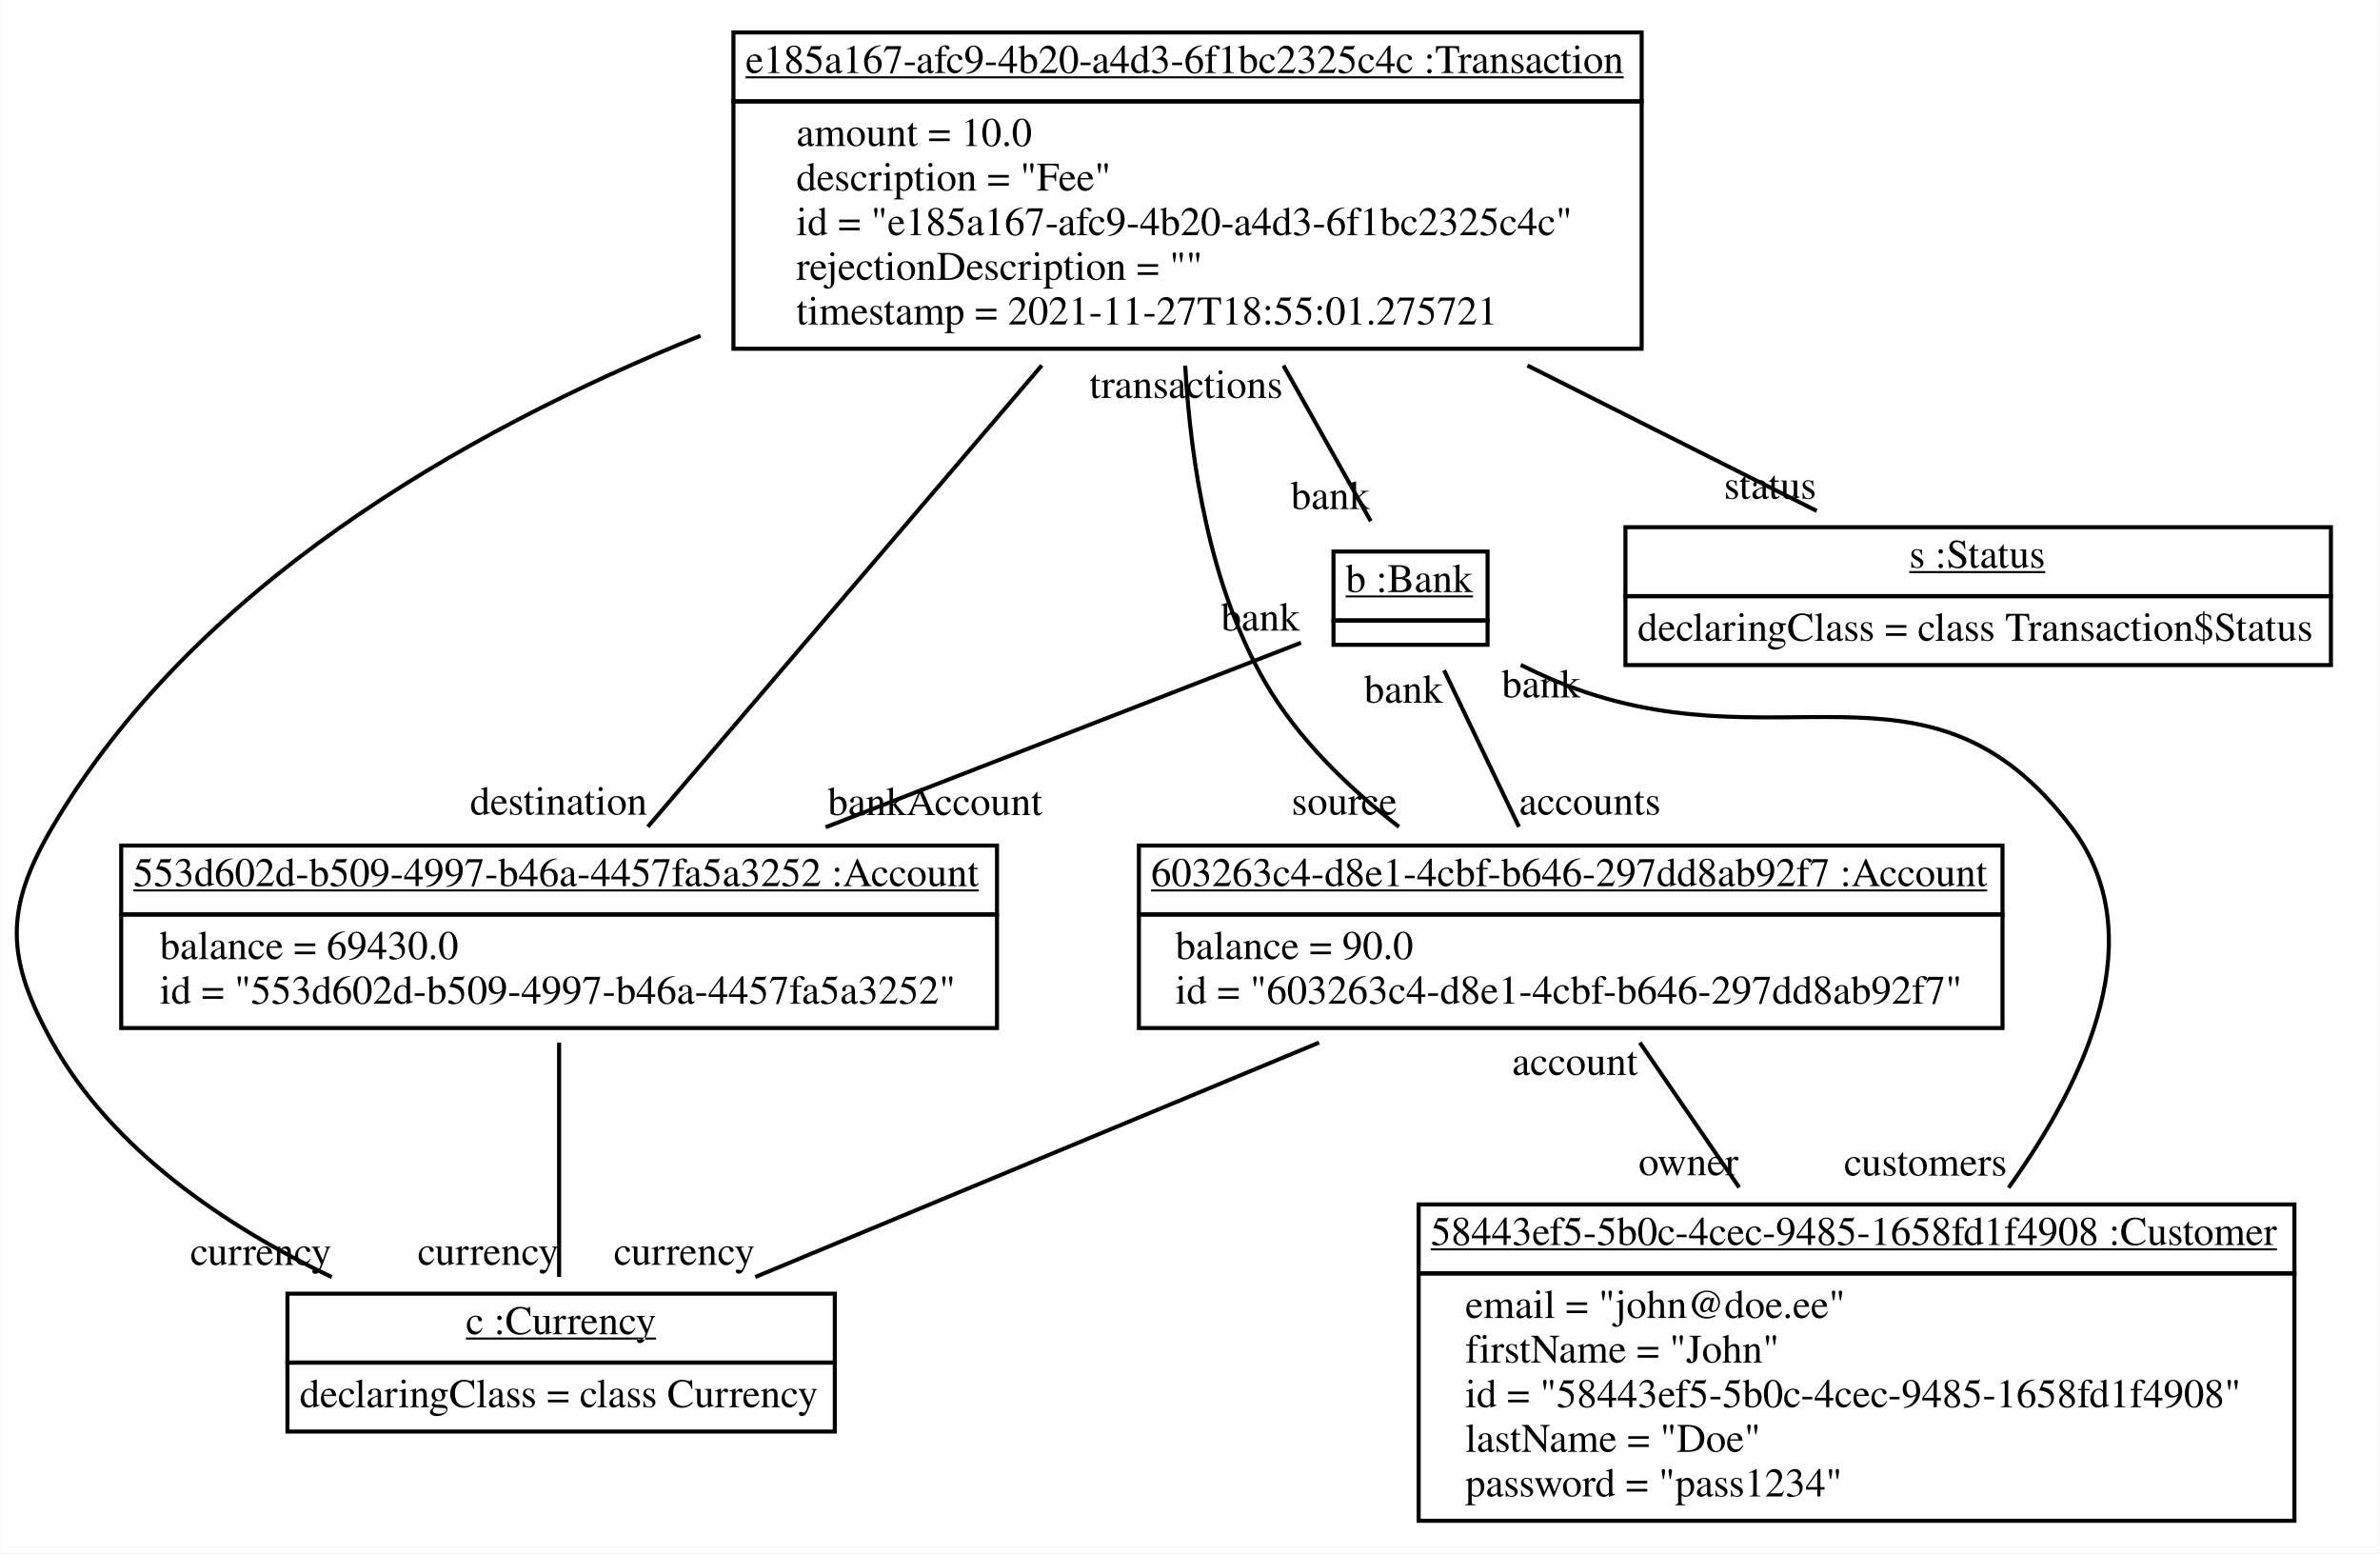
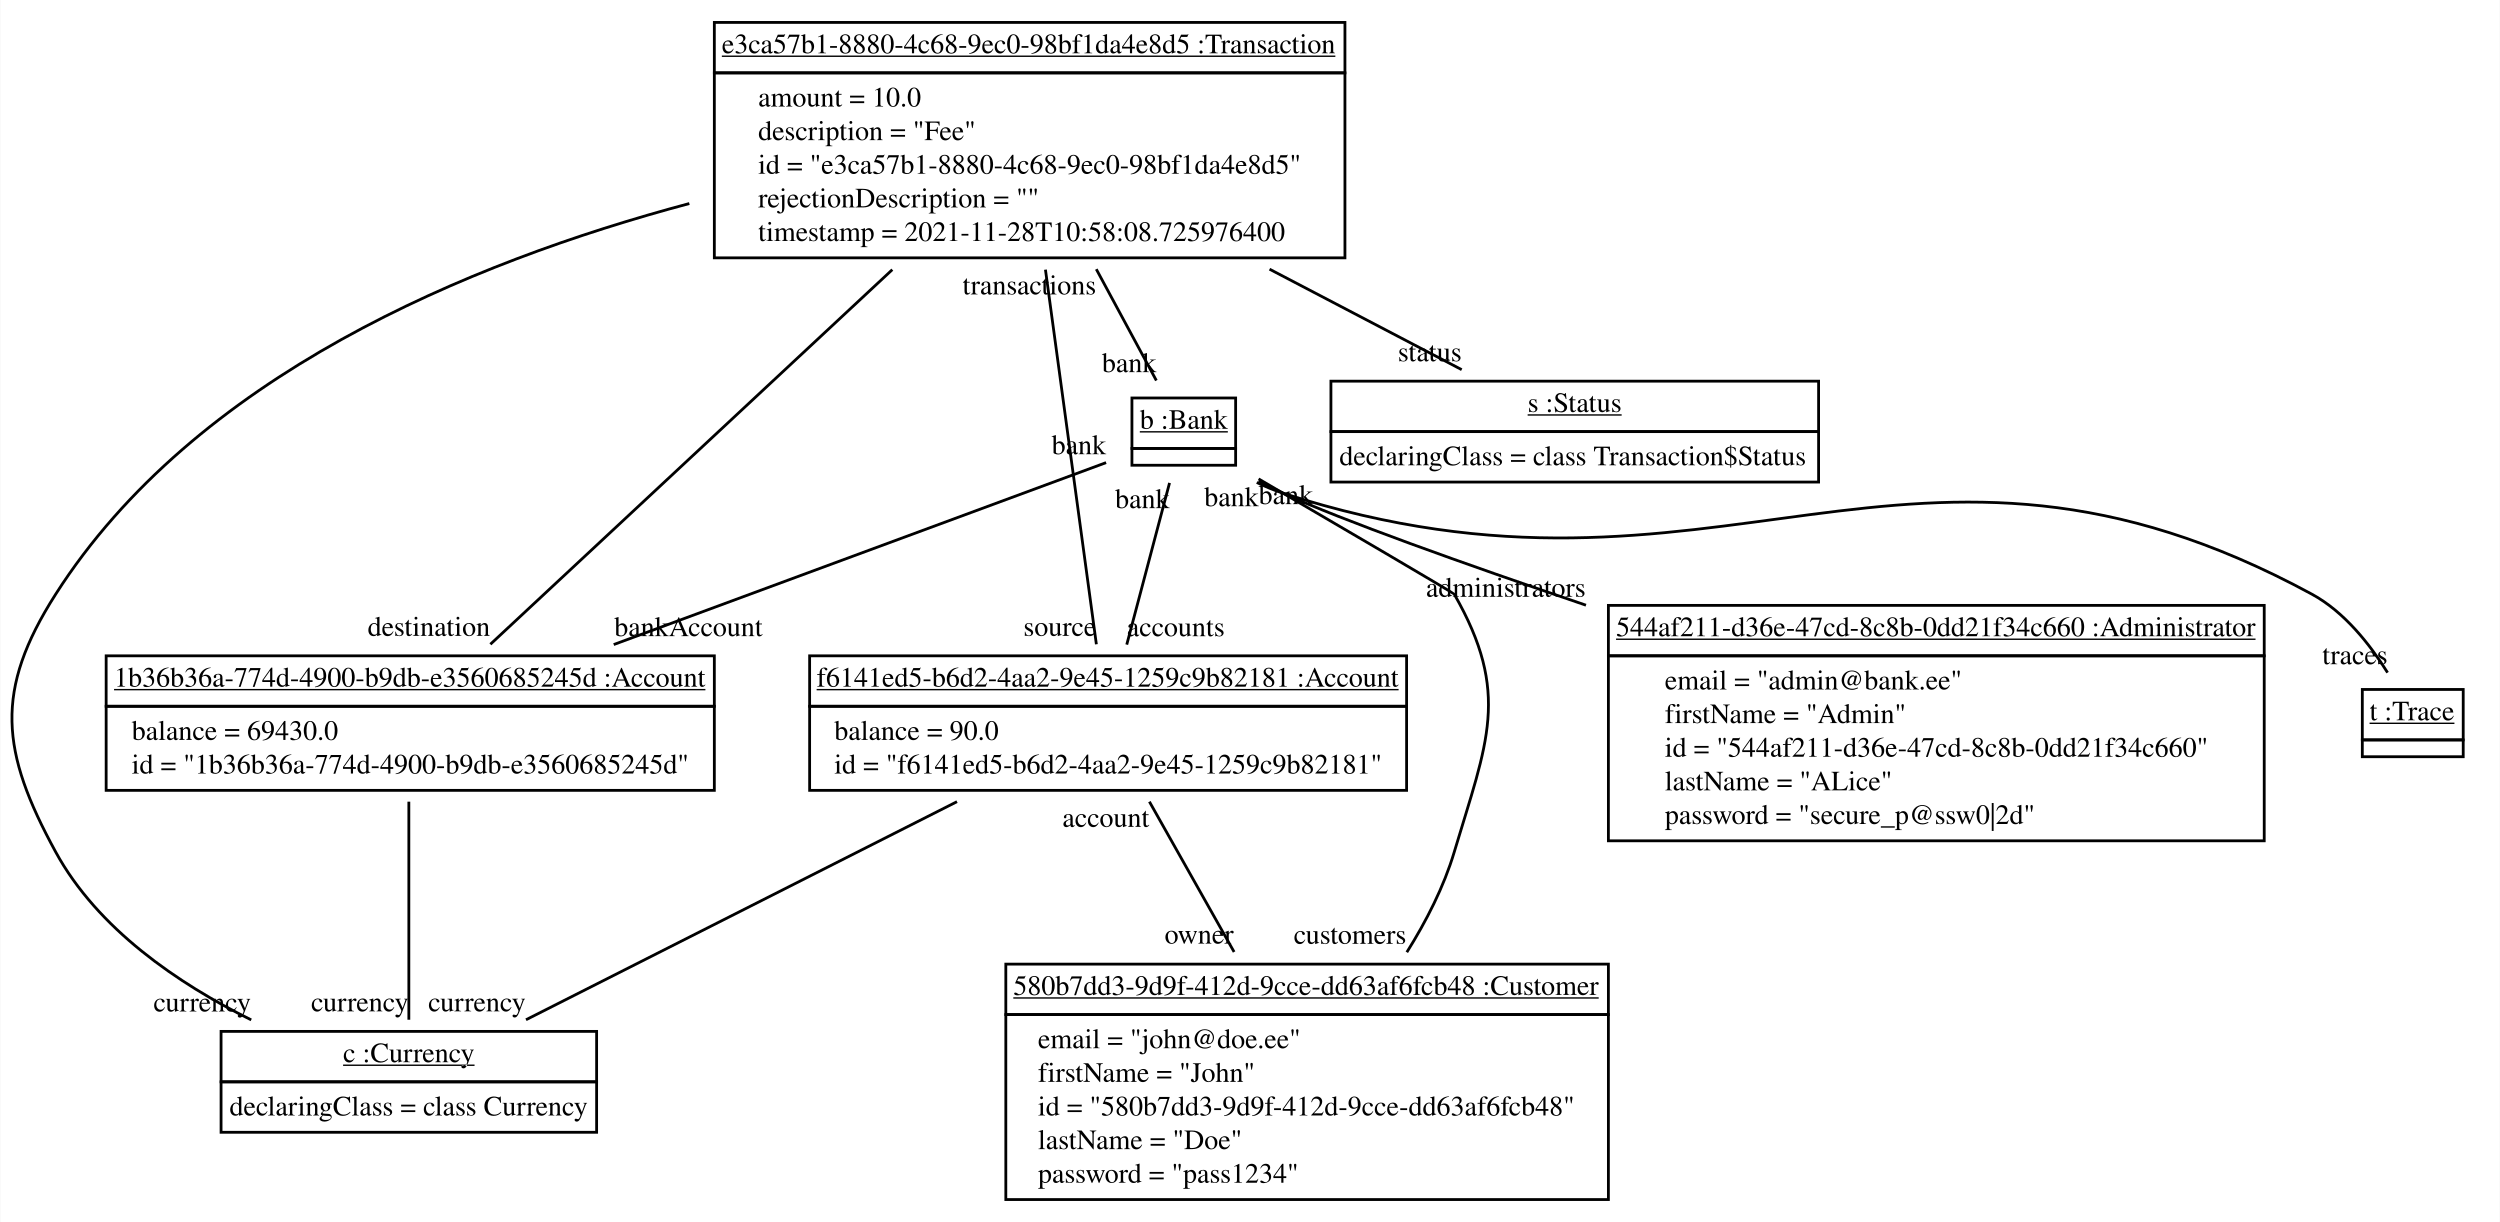
- <svg xmlns="http://www.w3.org/2000/svg" width="587px" height="383px" viewBox="0.00 0.00 586.79 383.00">
-   <g id="graph0" class="graph" transform="scale(1.0 1.0) rotate(0) translate(4 379)">
-     <polygon fill="white" stroke="transparent" points="-4,4 -4,-379 582.79,-379 582.79,4 -4,4" />
+ <svg xmlns="http://www.w3.org/2000/svg" width="892px" height="436px" viewBox="0.00 0.00 891.75 436.00">
+   <g id="graph0" class="graph" transform="scale(1.0 1.0) rotate(0) translate(4 432)">
+     <polygon fill="white" stroke="transparent" points="-4,4 -4,-432 887.75,-432 887.75,4 -4,4" />
    <g id="node1" class="node">
-       <polygon fill="none" stroke="black" points="176.79,-354 176.79,-371 400.79,-371 400.79,-354 176.79,-354" />
-       <text text-anchor="start" x="179.79" y="-361" font-family="Times,serif" text-decoration="underline" font-size="10.00">e185a167-afc9-4b20-a4d3-6f1bc2325c4c :Transaction</text>
-       <polygon fill="none" stroke="black" points="176.79,-293 176.79,-354 400.79,-354 400.79,-293 176.79,-293" />
-       <text text-anchor="start" x="192.29" y="-343" font-family="Times,serif" font-size="10.00">amount = 10.0</text>
-       <text text-anchor="start" x="192.29" y="-332" font-family="Times,serif" font-size="10.00">description = "Fee"</text>
-       <text text-anchor="start" x="192.29" y="-321" font-family="Times,serif" font-size="10.00">id = "e185a167-afc9-4b20-a4d3-6f1bc2325c4c"</text>
-       <text text-anchor="start" x="192.29" y="-310" font-family="Times,serif" font-size="10.00">rejectionDescription = ""</text>
-       <text text-anchor="start" x="192.29" y="-299" font-family="Times,serif" font-size="10.00">timestamp = 2021-11-27T18:55:01.275721</text>
+       <polygon fill="none" stroke="black" points="250.75,-406 250.75,-424 475.75,-424 475.75,-406 250.75,-406" />
+       <text text-anchor="start" x="253.43" y="-413" font-family="Times,serif" text-decoration="underline" font-size="10.00">e3ca57b1-8880-4c68-9ec0-98bf1da4e8d5 :Transaction</text>
+       <polygon fill="none" stroke="black" points="250.75,-340 250.75,-406 475.75,-406 475.75,-340 250.75,-340" />
+       <text text-anchor="start" x="266.38" y="-394" font-family="Times,serif" font-size="10.00">amount = 10.0</text>
+       <text text-anchor="start" x="266.38" y="-382" font-family="Times,serif" font-size="10.00">description = "Fee"</text>
+       <text text-anchor="start" x="266.38" y="-370" font-family="Times,serif" font-size="10.00">id = "e3ca57b1-8880-4c68-9ec0-98bf1da4e8d5"</text>
+       <text text-anchor="start" x="266.38" y="-358" font-family="Times,serif" font-size="10.00">rejectionDescription = ""</text>
+       <text text-anchor="start" x="266.38" y="-346" font-family="Times,serif" font-size="10.00">timestamp = 2021-11-28T10:58:08.725976400</text>
    </g>
    <g id="node2" class="node">
-       <polygon fill="none" stroke="black" points="324.79,-226 324.79,-243 362.79,-243 362.79,-226 324.79,-226" />
-       <text text-anchor="start" x="327.79" y="-233" font-family="Times,serif" text-decoration="underline" font-size="10.00">b :Bank</text>
-       <polygon fill="none" stroke="black" points="324.79,-220 324.79,-226 362.79,-226 362.79,-220 324.79,-220" />
+       <polygon fill="none" stroke="black" points="399.75,-272 399.75,-290 436.75,-290 436.75,-272 399.75,-272" />
+       <text text-anchor="start" x="402.56" y="-279" font-family="Times,serif" text-decoration="underline" font-size="10.00">b :Bank</text>
+       <polygon fill="none" stroke="black" points="399.75,-266 399.75,-272 436.75,-272 436.75,-266 399.75,-266" />
    </g>
    <g id="edge1" class="edge">
-       <path fill="none" stroke="black" d="M312.44,-288.87C320.01,-275.38 327.97,-261.19 333.98,-250.48" />
-       <text text-anchor="middle" x="323.98" y="-253.48" font-family="Times,serif" font-size="10.00">bank</text>
-       <text text-anchor="middle" x="288.44" y="-280.87" font-family="Times,serif" font-size="10.00">transactions</text>
+       <path fill="none" stroke="black" d="M387.03,-335.96C394.63,-321.88 402.56,-307.17 408.46,-296.23" />
+       <text text-anchor="middle" x="398.74" y="-299.23" font-family="Times,serif" font-size="10.00">bank</text>
+       <text text-anchor="middle" x="363.15" y="-326.96" font-family="Times,serif" font-size="10.00">transactions</text>
    </g>
    <g id="node3" class="node">
-       <polygon fill="none" stroke="black" points="66.79,-43 66.79,-60 201.79,-60 201.79,-43 66.79,-43" />
-       <text text-anchor="start" x="110.79" y="-50" font-family="Times,serif" text-decoration="underline" font-size="10.00">c :Currency</text>
-       <polygon fill="none" stroke="black" points="66.79,-26 66.79,-43 201.79,-43 201.79,-26 66.79,-26" />
-       <text text-anchor="start" x="69.79" y="-32" font-family="Times,serif" font-size="10.00">declaringClass = class Currency</text>
+       <polygon fill="none" stroke="black" points="74.75,-46 74.75,-64 208.75,-64 208.75,-46 74.75,-46" />
+       <text text-anchor="start" x="118.29" y="-53" font-family="Times,serif" text-decoration="underline" font-size="10.00">c :Currency</text>
+       <polygon fill="none" stroke="black" points="74.75,-28 74.75,-46 208.75,-46 208.75,-28 74.75,-28" />
+       <text text-anchor="start" x="77.75" y="-34" font-family="Times,serif" font-size="10.00">declaringClass = class Currency</text>
    </g>
    <g id="edge2" class="edge">
-       <path fill="none" stroke="black" d="M168.67,-296.22C109.46,-272.33 43.47,-234.01 8.79,-175 -3.14,-154.69 -2.63,-142.6 8.79,-122 23.62,-95.27 51.84,-76.5 77.72,-64.08" />
-       <text text-anchor="middle" x="60.22" y="-67.08" font-family="Times,serif" font-size="10.00">currency</text>
+       <path fill="none" stroke="black" d="M241.83,-359.38C162.75,-338.29 65.24,-297.53 15.75,-220 -6.25,-185.54 -3.84,-163.89 15.75,-128 30.7,-100.61 59.32,-81.1 85.51,-68.1" />
+       <text text-anchor="middle" x="68.02" y="-71.1" font-family="Times,serif" font-size="10.00">currency</text>
    </g>
    <g id="node4" class="node">
-       <polygon fill="none" stroke="black" points="25.79,-153.5 25.79,-170.5 241.79,-170.5 241.79,-153.5 25.79,-153.5" />
-       <text text-anchor="start" x="28.79" y="-160.5" font-family="Times,serif" text-decoration="underline" font-size="10.00">553d602d-b509-4997-b46a-4457fa5a3252 :Account</text>
-       <polygon fill="none" stroke="black" points="25.79,-125.5 25.79,-153.5 241.79,-153.5 241.79,-125.5 25.79,-125.5" />
-       <text text-anchor="start" x="35.29" y="-142.5" font-family="Times,serif" font-size="10.00">balance = 69430.0</text>
-       <text text-anchor="start" x="35.29" y="-131.5" font-family="Times,serif" font-size="10.00">id = "553d602d-b509-4997-b46a-4457fa5a3252"</text>
+       <polygon fill="none" stroke="black" points="33.75,-180 33.75,-198 250.75,-198 250.75,-180 33.75,-180" />
+       <text text-anchor="start" x="36.57" y="-187" font-family="Times,serif" text-decoration="underline" font-size="10.00">1b36b36a-774d-4900-b9db-e3560685245d :Account</text>
+       <polygon fill="none" stroke="black" points="33.75,-150 33.75,-180 250.75,-180 250.75,-150 33.75,-150" />
+       <text text-anchor="start" x="42.86" y="-168" font-family="Times,serif" font-size="10.00">balance = 69430.0</text>
+       <text text-anchor="start" x="42.86" y="-156" font-family="Times,serif" font-size="10.00">id = "1b36b36a-774d-4900-b9db-e3560685245d"</text>
    </g>
    <g id="edge3" class="edge">
-       <path fill="none" stroke="black" d="M252.84,-288.9C222.79,-253.72 180.91,-204.68 155.67,-175.12" />
-       <text text-anchor="middle" x="133.67" y="-178.12" font-family="Times,serif" font-size="10.00">destination</text>
+       <path fill="none" stroke="black" d="M314.25,-335.79C270.41,-294.93 207.33,-236.13 170.84,-202.12" />
+       <text text-anchor="middle" x="148.9" y="-205.12" font-family="Times,serif" font-size="10.00">destination</text>
    </g>
    <g id="node5" class="node">
-       <polygon fill="none" stroke="black" points="276.79,-153.5 276.79,-170.5 489.79,-170.5 489.79,-153.5 276.79,-153.5" />
-       <text text-anchor="start" x="279.79" y="-160.5" font-family="Times,serif" text-decoration="underline" font-size="10.00">603263c4-d8e1-4cbf-b646-297dd8ab92f7 :Account</text>
-       <polygon fill="none" stroke="black" points="276.79,-125.5 276.79,-153.5 489.79,-153.5 489.79,-125.5 276.79,-125.5" />
-       <text text-anchor="start" x="285.79" y="-142.5" font-family="Times,serif" font-size="10.00">balance = 90.0</text>
-       <text text-anchor="start" x="285.79" y="-131.5" font-family="Times,serif" font-size="10.00">id = "603263c4-d8e1-4cbf-b646-297dd8ab92f7"</text>
+       <polygon fill="none" stroke="black" points="284.75,-180 284.75,-198 497.75,-198 497.75,-180 284.75,-180" />
+       <text text-anchor="start" x="287.25" y="-187" font-family="Times,serif" text-decoration="underline" font-size="10.00">f6141ed5-b6d2-4aa2-9e45-1259c9b82181 :Account</text>
+       <polygon fill="none" stroke="black" points="284.75,-150 284.75,-180 497.75,-180 497.75,-150 284.75,-150" />
+       <text text-anchor="start" x="293.54" y="-168" font-family="Times,serif" font-size="10.00">balance = 90.0</text>
+       <text text-anchor="start" x="293.54" y="-156" font-family="Times,serif" font-size="10.00">id = "f6141ed5-b6d2-4aa2-9e45-1259c9b82181"</text>
    </g>
    <g id="edge4" class="edge">
-       <path fill="none" stroke="black" d="M288.21,-288.85C289.58,-264.66 294.31,-234.51 307.79,-211 315.83,-196.98 328.39,-184.82 340.94,-175.11" />
-       <text text-anchor="middle" x="327.44" y="-178.11" font-family="Times,serif" font-size="10.00">source</text>
+       <path fill="none" stroke="black" d="M368.89,-335.79C374.45,-294.93 382.44,-236.13 387.06,-202.12" />
+       <text text-anchor="middle" x="374.02" y="-205.12" font-family="Times,serif" font-size="10.00">source</text>
    </g>
    <g id="node6" class="node">
-       <polygon fill="none" stroke="black" points="396.79,-232 396.79,-249 570.79,-249 570.79,-232 396.79,-232" />
-       <text text-anchor="start" x="466.79" y="-239" font-family="Times,serif" text-decoration="underline" font-size="10.00">s :Status</text>
-       <polygon fill="none" stroke="black" points="396.79,-215 396.79,-232 570.79,-232 570.79,-215 396.79,-215" />
-       <text text-anchor="start" x="399.79" y="-221" font-family="Times,serif" font-size="10.00">declaringClass = class Transaction$Status</text>
+       <polygon fill="none" stroke="black" points="470.75,-278 470.75,-296 644.75,-296 644.75,-278 470.75,-278" />
+       <text text-anchor="start" x="540.94" y="-285" font-family="Times,serif" text-decoration="underline" font-size="10.00">s :Status</text>
+       <polygon fill="none" stroke="black" points="470.75,-260 470.75,-278 644.75,-278 644.75,-260 470.75,-260" />
+       <text text-anchor="start" x="473.75" y="-266" font-family="Times,serif" font-size="10.00">declaringClass = class Transaction$Status</text>
    </g>
    <g id="edge5" class="edge">
-       <path fill="none" stroke="black" d="M372.62,-288.87C397.4,-276.42 423.37,-263.37 443.98,-253.01" />
-       <text text-anchor="middle" x="432.48" y="-256.01" font-family="Times,serif" font-size="10.00">status</text>
+       <path fill="none" stroke="black" d="M448.85,-335.96C472.72,-323.48 497.52,-310.5 517.41,-300.1" />
+       <text text-anchor="middle" x="506.02" y="-303.1" font-family="Times,serif" font-size="10.00">status</text>
    </g>
    <g id="edge6" class="edge">
-       <path fill="none" stroke="black" d="M316.77,-220.51C287.3,-209.08 239.06,-190.36 199.51,-175.01" />
-       <text text-anchor="middle" x="226.51" y="-178.01" font-family="Times,serif" font-size="10.00">bankAccount</text>
-       <text text-anchor="middle" x="306.77" y="-223.51" font-family="Times,serif" font-size="10.00">bank</text>
+       <path fill="none" stroke="black" d="M390.53,-266.94C350.07,-251.99 272.63,-223.37 214.85,-202.02" />
+       <text text-anchor="middle" x="241.51" y="-205.02" font-family="Times,serif" font-size="10.00">bankAccount</text>
+       <text text-anchor="middle" x="380.81" y="-269.94" font-family="Times,serif" font-size="10.00">bank</text>
    </g>
    <g id="edge7" class="edge">
-       <path fill="none" stroke="black" d="M352.06,-213.72C357.43,-202.5 364.52,-187.69 370.53,-175.12" />
-       <text text-anchor="middle" x="388.03" y="-178.12" font-family="Times,serif" font-size="10.00">accounts</text>
-       <text text-anchor="middle" x="342.06" y="-205.72" font-family="Times,serif" font-size="10.00">bank</text>
+       <path fill="none" stroke="black" d="M413.17,-259.7C408.99,-243.9 402.74,-220.28 397.9,-202" />
+       <text text-anchor="middle" x="415.39" y="-205" font-family="Times,serif" font-size="10.00">accounts</text>
+       <text text-anchor="middle" x="403.45" y="-250.7" font-family="Times,serif" font-size="10.00">bank</text>
    </g>
    <g id="node7" class="node">
-       <polygon fill="none" stroke="black" points="345.79,-65 345.79,-82 561.79,-82 561.79,-65 345.79,-65" />
-       <text text-anchor="start" x="348.79" y="-72" font-family="Times,serif" text-decoration="underline" font-size="10.00">58443ef5-5b0c-4cec-9485-1658fd1f4908 :Customer</text>
-       <polygon fill="none" stroke="black" points="345.79,-4 345.79,-65 561.79,-65 561.79,-4 345.79,-4" />
-       <text text-anchor="start" x="357.29" y="-54" font-family="Times,serif" font-size="10.00">email = "john@doe.ee"</text>
-       <text text-anchor="start" x="357.29" y="-43" font-family="Times,serif" font-size="10.00">firstName = "John"</text>
-       <text text-anchor="start" x="357.29" y="-32" font-family="Times,serif" font-size="10.00">id = "58443ef5-5b0c-4cec-9485-1658fd1f4908"</text>
-       <text text-anchor="start" x="357.29" y="-21" font-family="Times,serif" font-size="10.00">lastName = "Doe"</text>
-       <text text-anchor="start" x="357.29" y="-10" font-family="Times,serif" font-size="10.00">password = "pass1234"</text>
+       <polygon fill="none" stroke="black" points="569.75,-198 569.75,-216 803.75,-216 803.75,-198 569.75,-198" />
+       <text text-anchor="start" x="572.48" y="-205" font-family="Times,serif" text-decoration="underline" font-size="10.00">544af211-d36e-47cd-8c8b-0dd21f34c660 :Administrator</text>
+       <polygon fill="none" stroke="black" points="569.75,-132 569.75,-198 803.75,-198 803.75,-132 569.75,-132" />
+       <text text-anchor="start" x="589.88" y="-186" font-family="Times,serif" font-size="10.00">email = "admin@bank.ee"</text>
+       <text text-anchor="start" x="589.88" y="-174" font-family="Times,serif" font-size="10.00">firstName = "Admin"</text>
+       <text text-anchor="start" x="589.88" y="-162" font-family="Times,serif" font-size="10.00">id = "544af211-d36e-47cd-8c8b-0dd21f34c660"</text>
+       <text text-anchor="start" x="589.88" y="-150" font-family="Times,serif" font-size="10.00">lastName = "ALice"</text>
+       <text text-anchor="start" x="589.88" y="-138" font-family="Times,serif" font-size="10.00">password = "secure_p@ssw0|2d"</text>
    </g>
    <g id="edge8" class="edge">
-       <path fill="none" stroke="black" d="M370.98,-215.04C373.91,-213.58 376.88,-212.2 379.79,-211 434.02,-188.61 471.41,-221.8 506.79,-175 526.84,-148.48 510.82,-113.33 491.29,-86.12" />
-       <text text-anchor="middle" x="470.79" y="-89.12" font-family="Times,serif" font-size="10.00">customers</text>
-       <text text-anchor="middle" x="375.98" y="-207.04" font-family="Times,serif" font-size="10.00">bank</text>
+       <path fill="none" stroke="black" d="M444.97,-260.39C447.9,-258.82 450.86,-257.33 453.75,-256 474.37,-246.51 517.86,-230.99 561.75,-216.06" />
+       <text text-anchor="middle" x="533.14" y="-219.06" font-family="Times,serif" font-size="10.00">administrators</text>
+       <text text-anchor="middle" x="435.25" y="-251.39" font-family="Times,serif" font-size="10.00">bank</text>
+     </g>
+     <g id="node8" class="node">
+       <polygon fill="none" stroke="black" points="354.75,-70 354.75,-88 569.75,-88 569.75,-70 354.75,-70" />
+       <text text-anchor="start" x="357.42" y="-77" font-family="Times,serif" text-decoration="underline" font-size="10.00">580b7dd3-9d9f-412d-9cce-dd63af6fcb48 :Customer</text>
+       <polygon fill="none" stroke="black" points="354.75,-4 354.75,-70 569.75,-70 569.75,-4 354.75,-4" />
+       <text text-anchor="start" x="366.21" y="-58" font-family="Times,serif" font-size="10.00">email = "john@doe.ee"</text>
+       <text text-anchor="start" x="366.21" y="-46" font-family="Times,serif" font-size="10.00">firstName = "John"</text>
+       <text text-anchor="start" x="366.21" y="-34" font-family="Times,serif" font-size="10.00">id = "580b7dd3-9d9f-412d-9cce-dd63af6fcb48"</text>
+       <text text-anchor="start" x="366.21" y="-22" font-family="Times,serif" font-size="10.00">lastName = "Doe"</text>
+       <text text-anchor="start" x="366.21" y="-10" font-family="Times,serif" font-size="10.00">password = "pass1234"</text>
    </g>
    <g id="edge9" class="edge">
-       <path fill="none" stroke="black" d="M133.79,-121.92C133.79,-104.08 133.79,-80.61 133.79,-64.11" />
-       <text text-anchor="middle" x="116.29" y="-67.11" font-family="Times,serif" font-size="10.00">currency</text>
+       <path fill="none" stroke="black" d="M444.93,-261.13C473.54,-244.42 514.5,-220.44 514.75,-220 535.06,-184.51 526.43,-167.18 514.75,-128 511.05,-115.6 504.78,-103.33 497.83,-92.24" />
+       <text text-anchor="middle" x="477.56" y="-95.24" font-family="Times,serif" font-size="10.00">customers</text>
+       <text text-anchor="middle" x="454.65" y="-252.13" font-family="Times,serif" font-size="10.00">bank</text>
+     </g>
+     <g id="node9" class="node">
+       <polygon fill="none" stroke="black" points="838.75,-168 838.75,-186 874.75,-186 874.75,-168 838.75,-168" />
+       <text text-anchor="start" x="841.34" y="-175" font-family="Times,serif" text-decoration="underline" font-size="10.00">t :Trace</text>
+       <polygon fill="none" stroke="black" points="838.75,-162 838.75,-168 874.75,-168 874.75,-162 838.75,-162" />
    </g>
    <g id="edge10" class="edge">
-       <path fill="none" stroke="black" d="M321.24,-121.92C278.32,-104.08 221.86,-80.61 182.17,-64.11" />
-       <text text-anchor="middle" x="164.67" y="-67.11" font-family="Times,serif" font-size="10.00">currency</text>
+       <path fill="none" stroke="black" d="M444.29,-259.86C447.39,-258.36 450.58,-257.02 453.75,-256 609.68,-205.55 676.68,-298.13 820.75,-220 832.36,-213.7 841.57,-201.94 847.76,-192.01" />
+       <text text-anchor="middle" x="836.11" y="-195.01" font-family="Times,serif" font-size="10.00">traces</text>
    </g>
    <g id="edge11" class="edge">
-       <path fill="none" stroke="black" d="M400.34,-121.92C407.73,-111.14 416.53,-98.31 424.84,-86.2" />
-       <text text-anchor="middle" x="412.34" y="-89.2" font-family="Times,serif" font-size="10.00">owner</text>
-       <text text-anchor="middle" x="384.34" y="-113.92" font-family="Times,serif" font-size="10.00">account</text>
+       <path fill="none" stroke="black" d="M141.75,-145.97C141.75,-122.69 141.75,-89.54 141.75,-68.15" />
+       <text text-anchor="middle" x="124.26" y="-71.15" font-family="Times,serif" font-size="10.00">currency</text>
+     </g>
+     <g id="edge12" class="edge">
+       <path fill="none" stroke="black" d="M337.33,-145.97C291.32,-122.69 225.82,-89.54 183.55,-68.15" />
+       <text text-anchor="middle" x="166.06" y="-71.15" font-family="Times,serif" font-size="10.00">currency</text>
+     </g>
+     <g id="edge13" class="edge">
+       <path fill="none" stroke="black" d="M405.98,-145.97C414.78,-130.35 426.08,-110.3 436.21,-92.33" />
+       <text text-anchor="middle" x="423.71" y="-95.33" font-family="Times,serif" font-size="10.00">owner</text>
+       <text text-anchor="middle" x="390.43" y="-136.97" font-family="Times,serif" font-size="10.00">account</text>
    </g>
  </g>
</svg>
